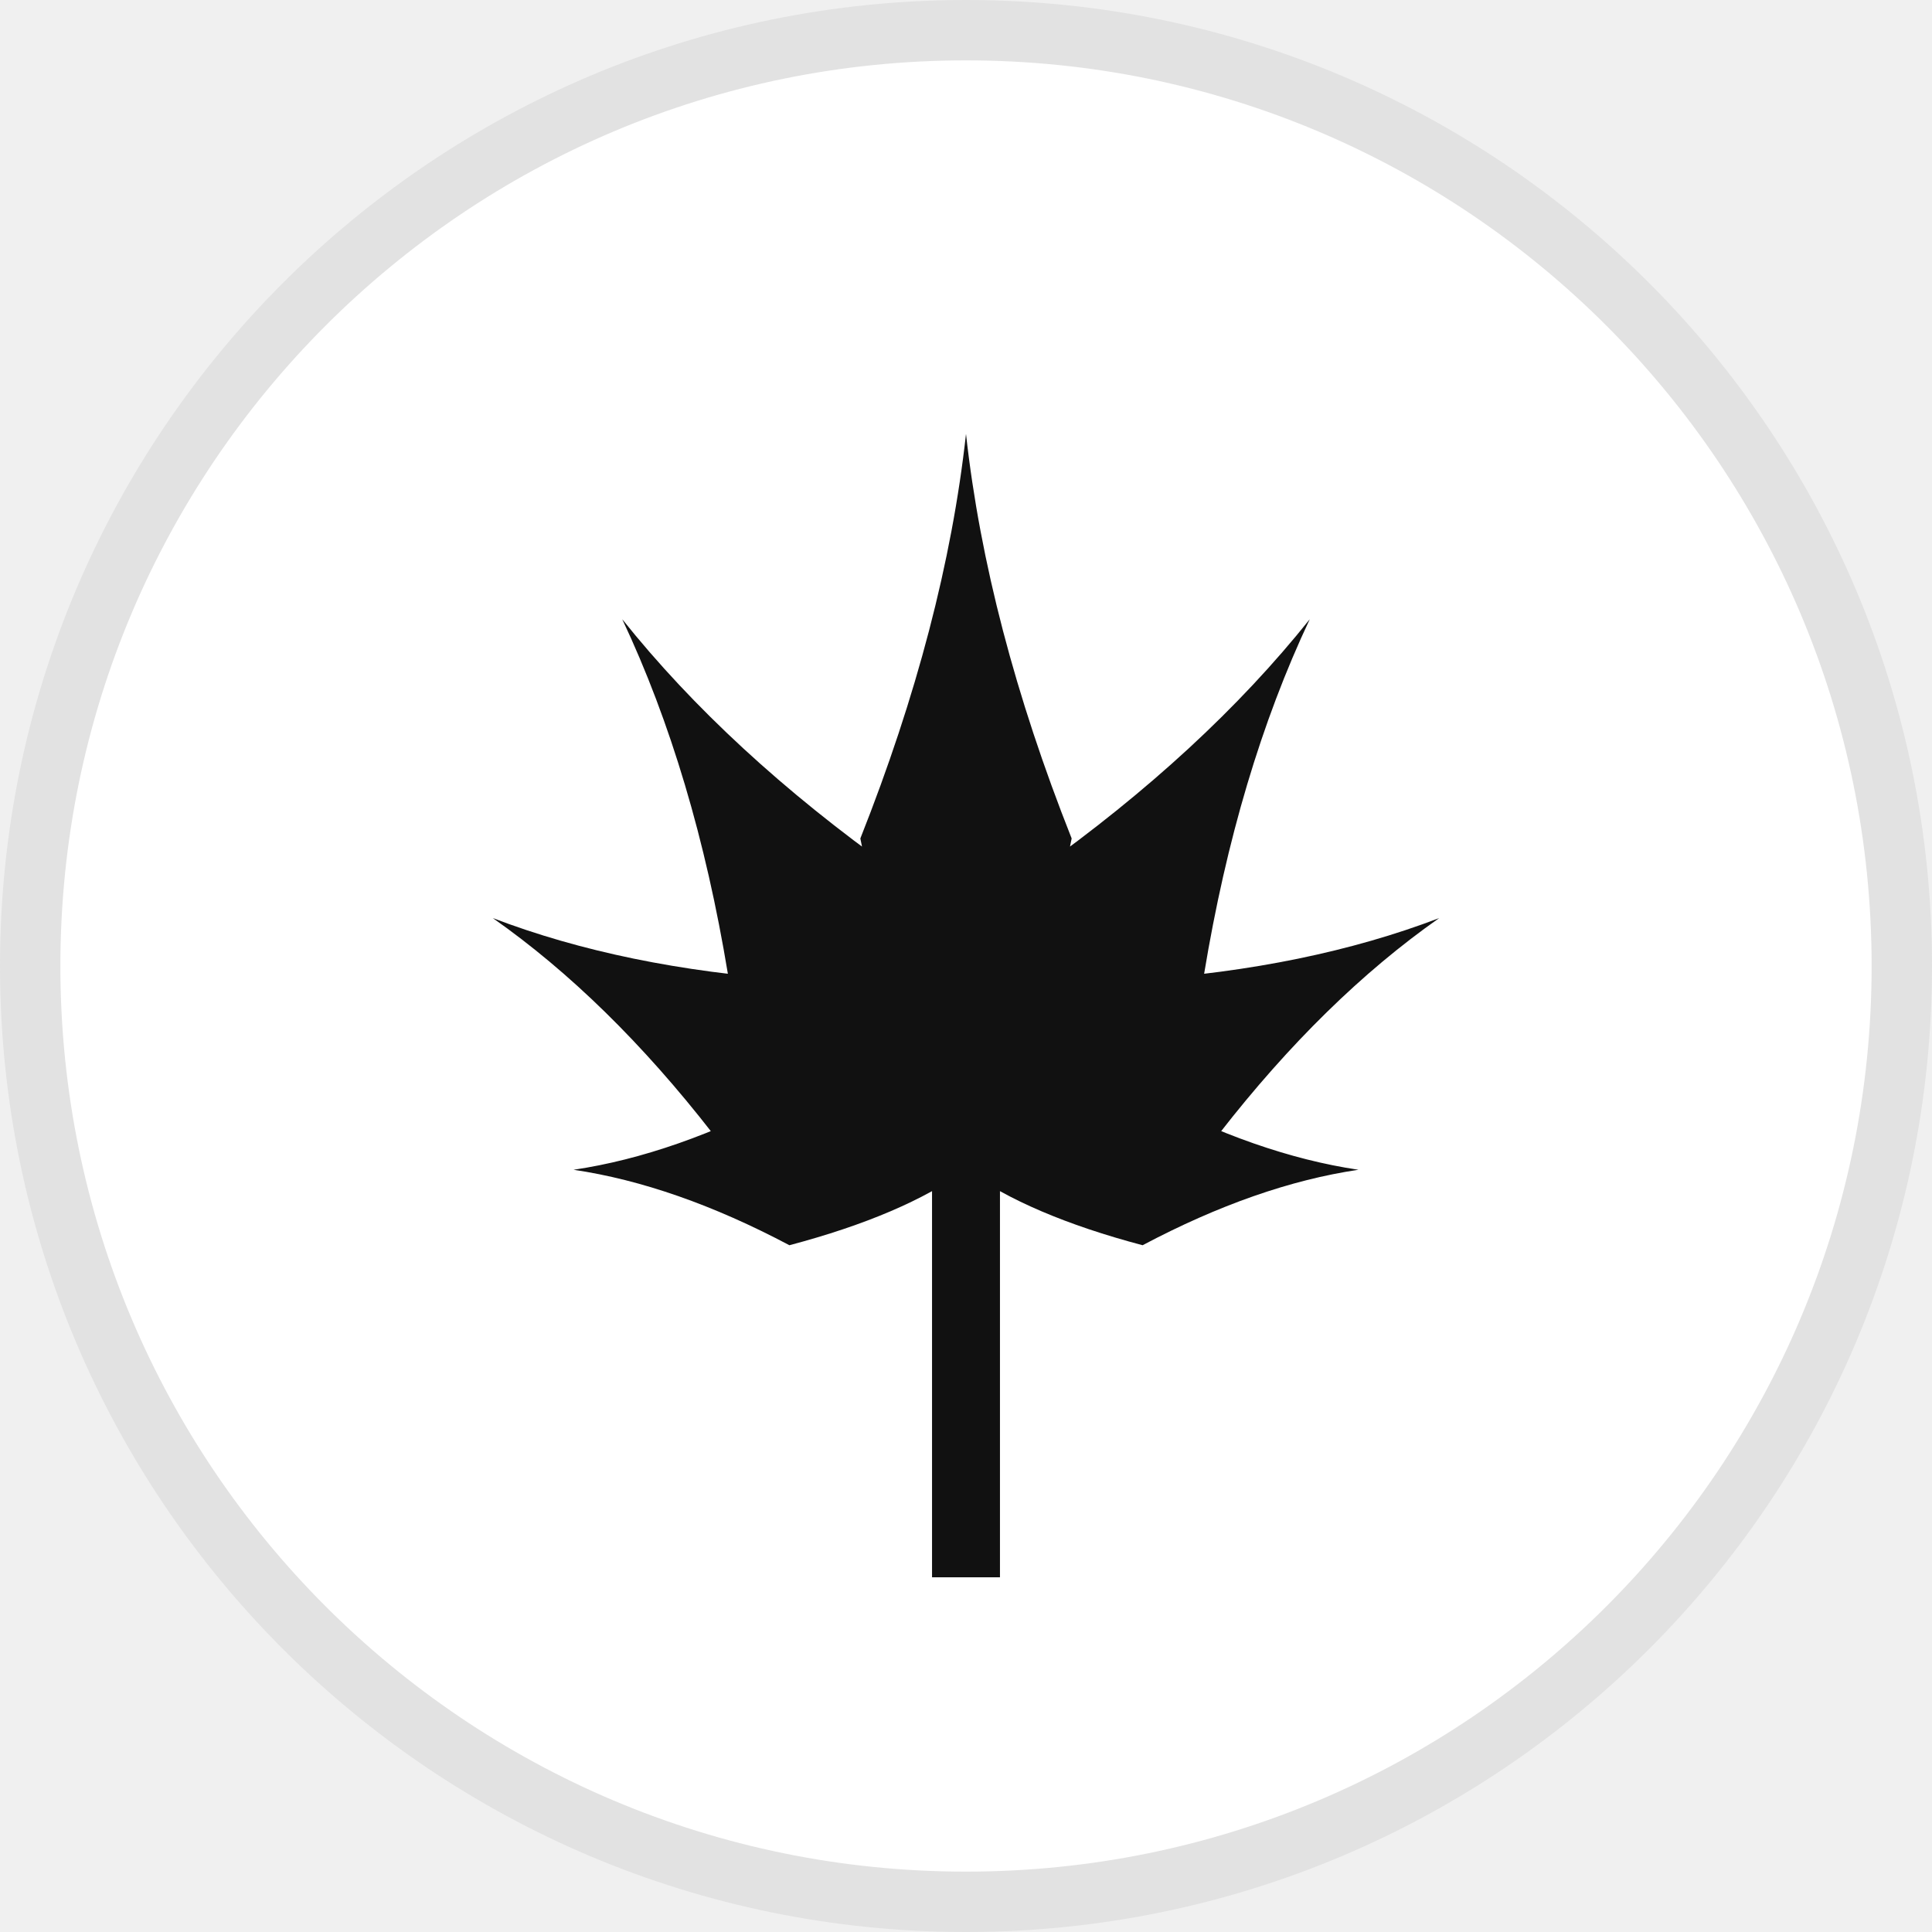
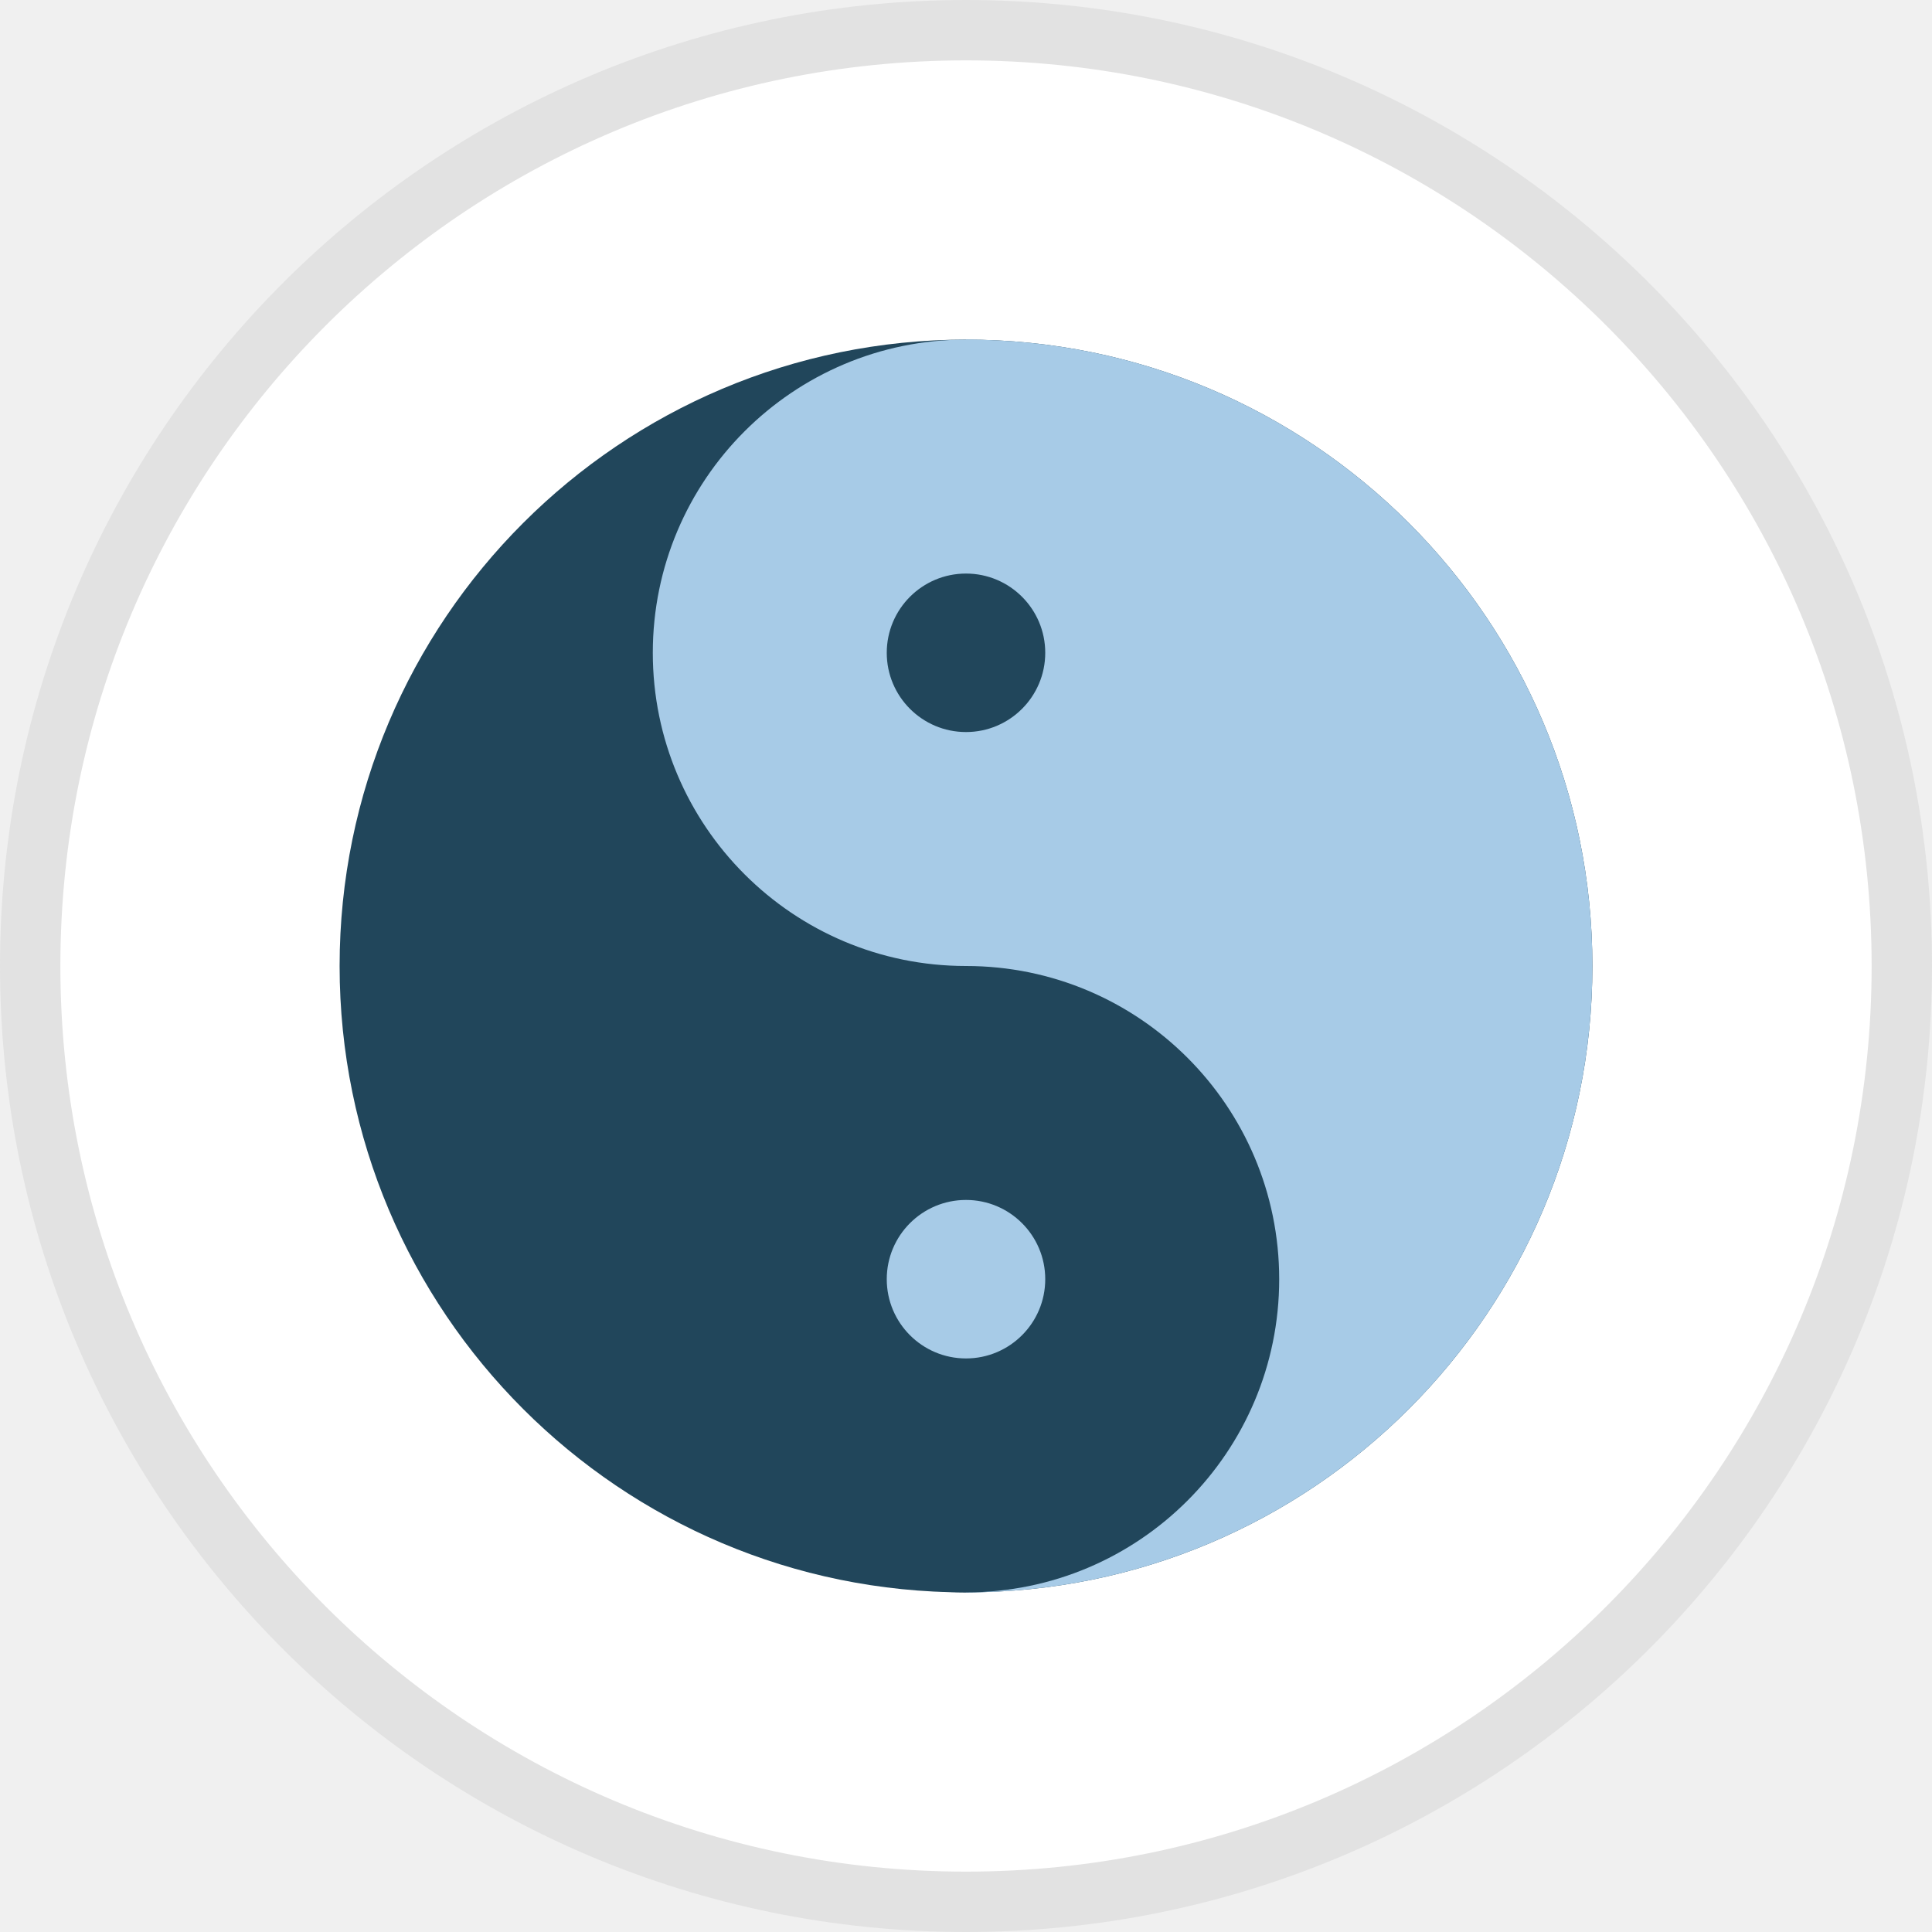
<svg xmlns="http://www.w3.org/2000/svg" viewBox="0 0 512 512">
  <circle cx="256" cy="256" r="248" fill="#FFFFFF" stroke="#E2E2E2" stroke-width="16" />
-   <g fill="#111111">
-     <path d="M256.0,310.0 Q272.8,278.8 284.0,222.2 Q261.6,165.7 256.0,115.0 Q250.4,165.7 228.0,222.2 Q239.2,278.8 256.0,310.0 Z M256.0,310.0 Q254.6,278.4 237.0,230.6 Q193.0,199.3 164.9,164.1 Q184.1,204.8 192.9,258.1 Q228.2,294.9 256.0,310.0 Z M256.0,310.0 Q283.8,294.9 319.1,258.1 Q327.9,204.8 347.1,164.1 Q319.0,199.3 275.0,230.6 Q257.4,278.4 256.0,310.0 Z M256.0,310.0 Q242.4,287.1 210.4,259.7 Q165.4,256.6 130.6,243.3 Q161.1,264.7 188.8,300.3 Q229.5,311.5 256.0,310.0 Z M256.0,310.0 Q282.5,311.5 323.2,300.3 Q350.9,264.7 381.4,243.3 Q346.6,256.6 301.6,259.7 Q269.6,287.1 256.0,310.0 Z M256.0,310.0 Q239.4,298.0 209.2,290.0 Q179.0,306.0 152.0,310.0 Q179.0,314.0 209.2,330.0 Q239.4,322.0 256.0,310.0 Z M256.0,310.0 Q272.6,322.0 302.8,330.0 Q333.0,314.0 360.0,310.0 Q333.0,306.0 302.8,290.0 Q272.6,298.0 256.0,310.0 Z" />
-     <path d="M247.0,306.0 h18 v112 h-18 Z" />
-   </g>
+   <circle cx="256" cy="256" r="166" fill="#21465B" />
+   <path d="M256,90 A166,166 0 0,1 256,422 Z" fill="#A7CBE7" />
+   <circle cx="256" cy="173" r="83" fill="#A7CBE7" />
+   <circle cx="256" cy="339" r="83" fill="#21465B" />
+   <circle cx="256" cy="173" r="21" fill="#21465B" />
+   <circle cx="256" cy="339" r="21" fill="#A7CBE7" />
</svg>
